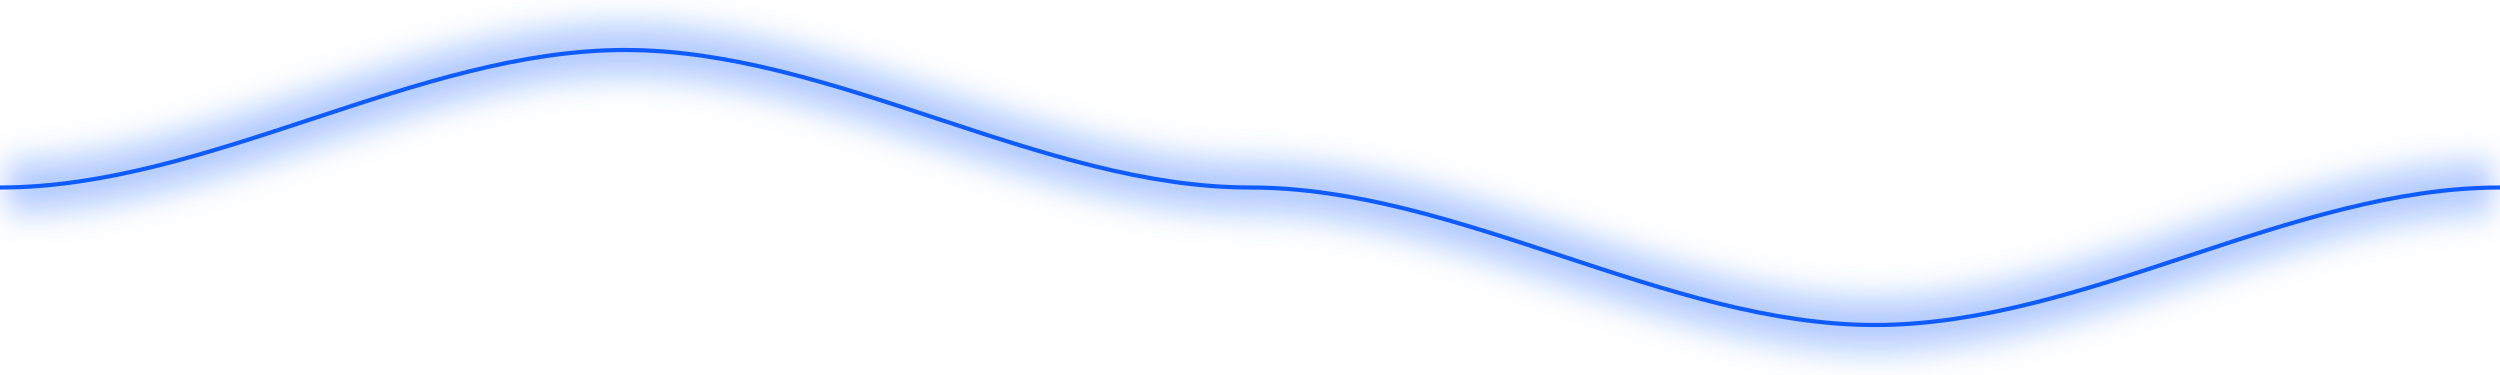
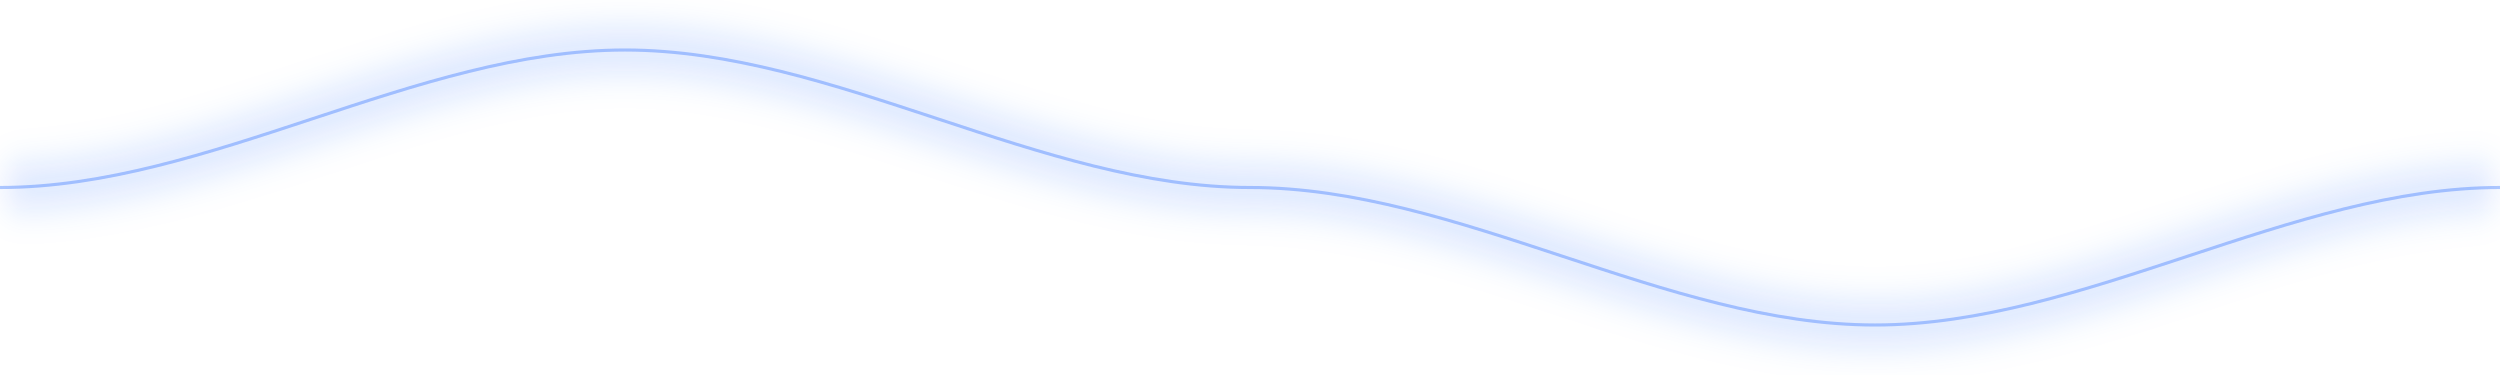
<svg xmlns="http://www.w3.org/2000/svg" viewBox="0 0 1200 180" preserveAspectRatio="none">
  <defs>
    <filter id="glow" x="-20%" y="-100%" width="140%" height="300%">
      <feGaussianBlur stdDeviation="9" />
    </filter>
  </defs>
-   <path d="M0 90 C100 90 200 24 300 24 S500 90 600 90 S800 156 900 156 S1100 90 1200 90" fill="none" stroke="#105bff" stroke-width="20" opacity=".4" filter="url(#glow)" />
-   <path d="M0 90 C100 90 200 24 300 24 S500 90 600 90 S800 156 900 156 S1100 90 1200 90" fill="none" stroke="#105bff" stroke-width="2" vector-effect="non-scaling-stroke" />
+   <path d="M0 90 C100 90 200 24 300 24 S500 90 600 90 S800 156 900 156 S1100 90 1200 90" fill="none" stroke="#105bff" stroke-width="20" opacity=".16" filter="url(#glow)" />
+   <path d="M0 90 C100 90 200 24 300 24 S500 90 600 90 S800 156 900 156 S1100 90 1200 90" fill="none" stroke="#105bff" stroke-width="1.5" opacity=".32" vector-effect="non-scaling-stroke" />
</svg>
